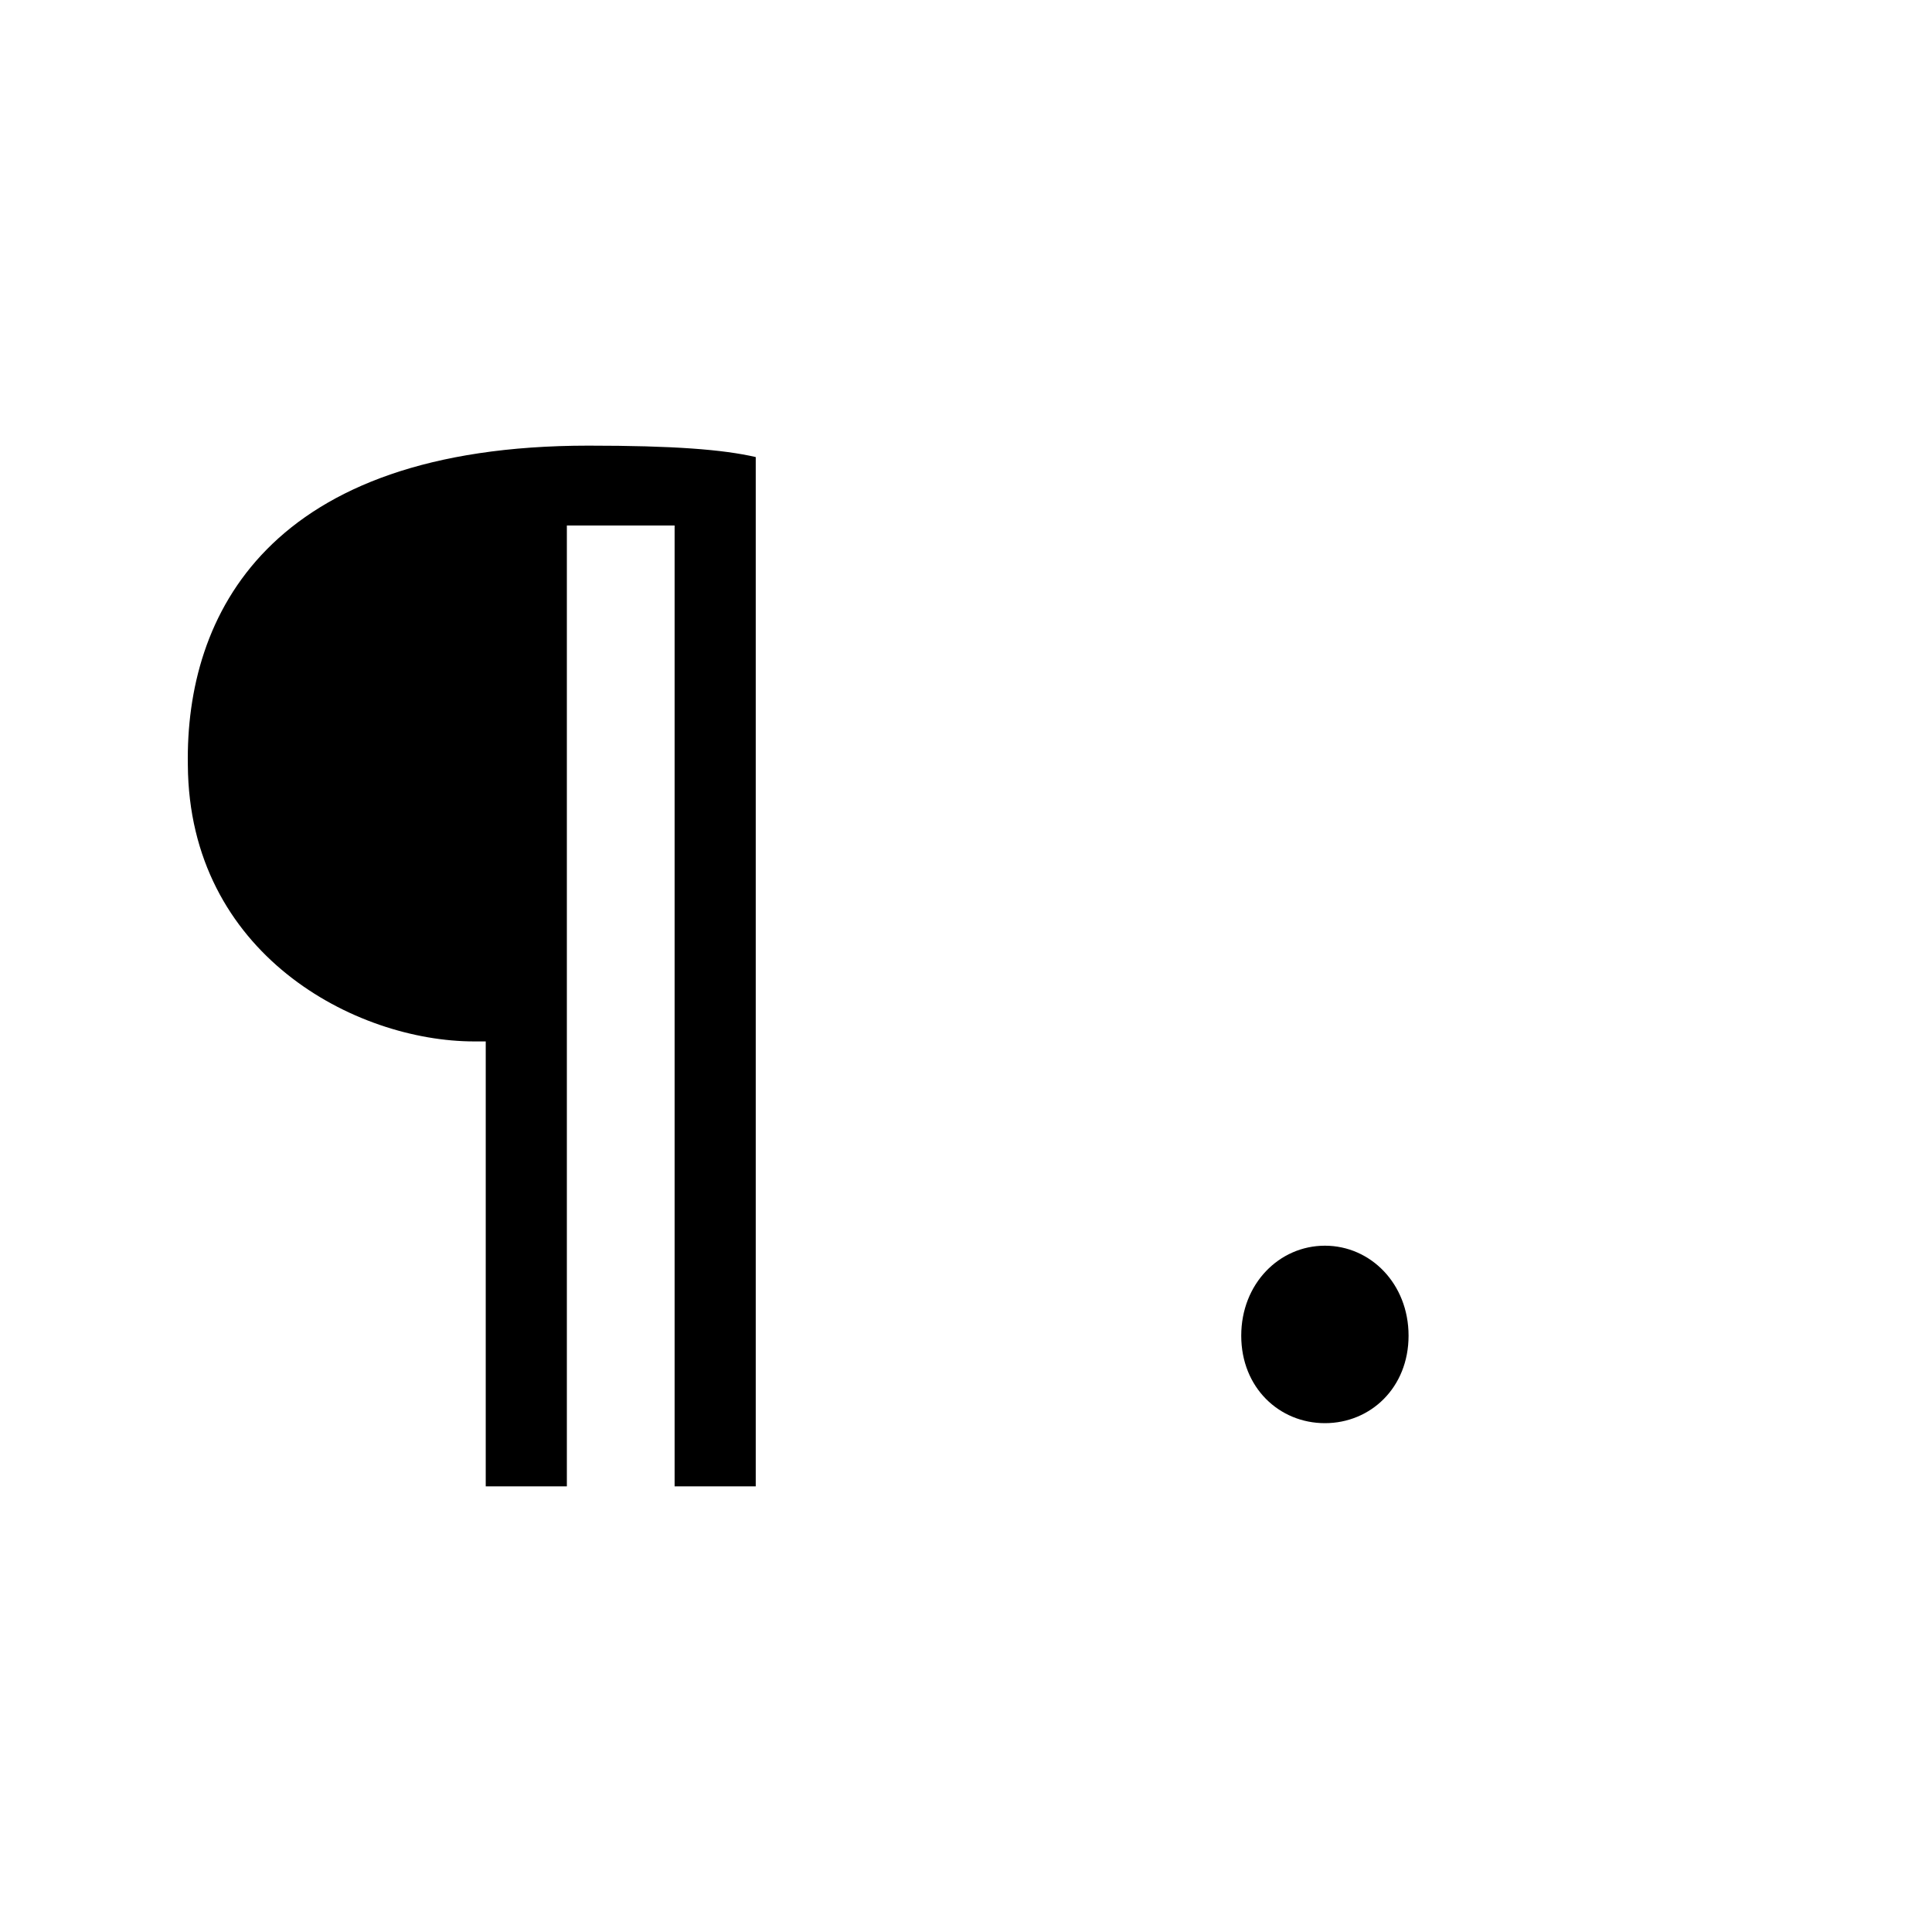
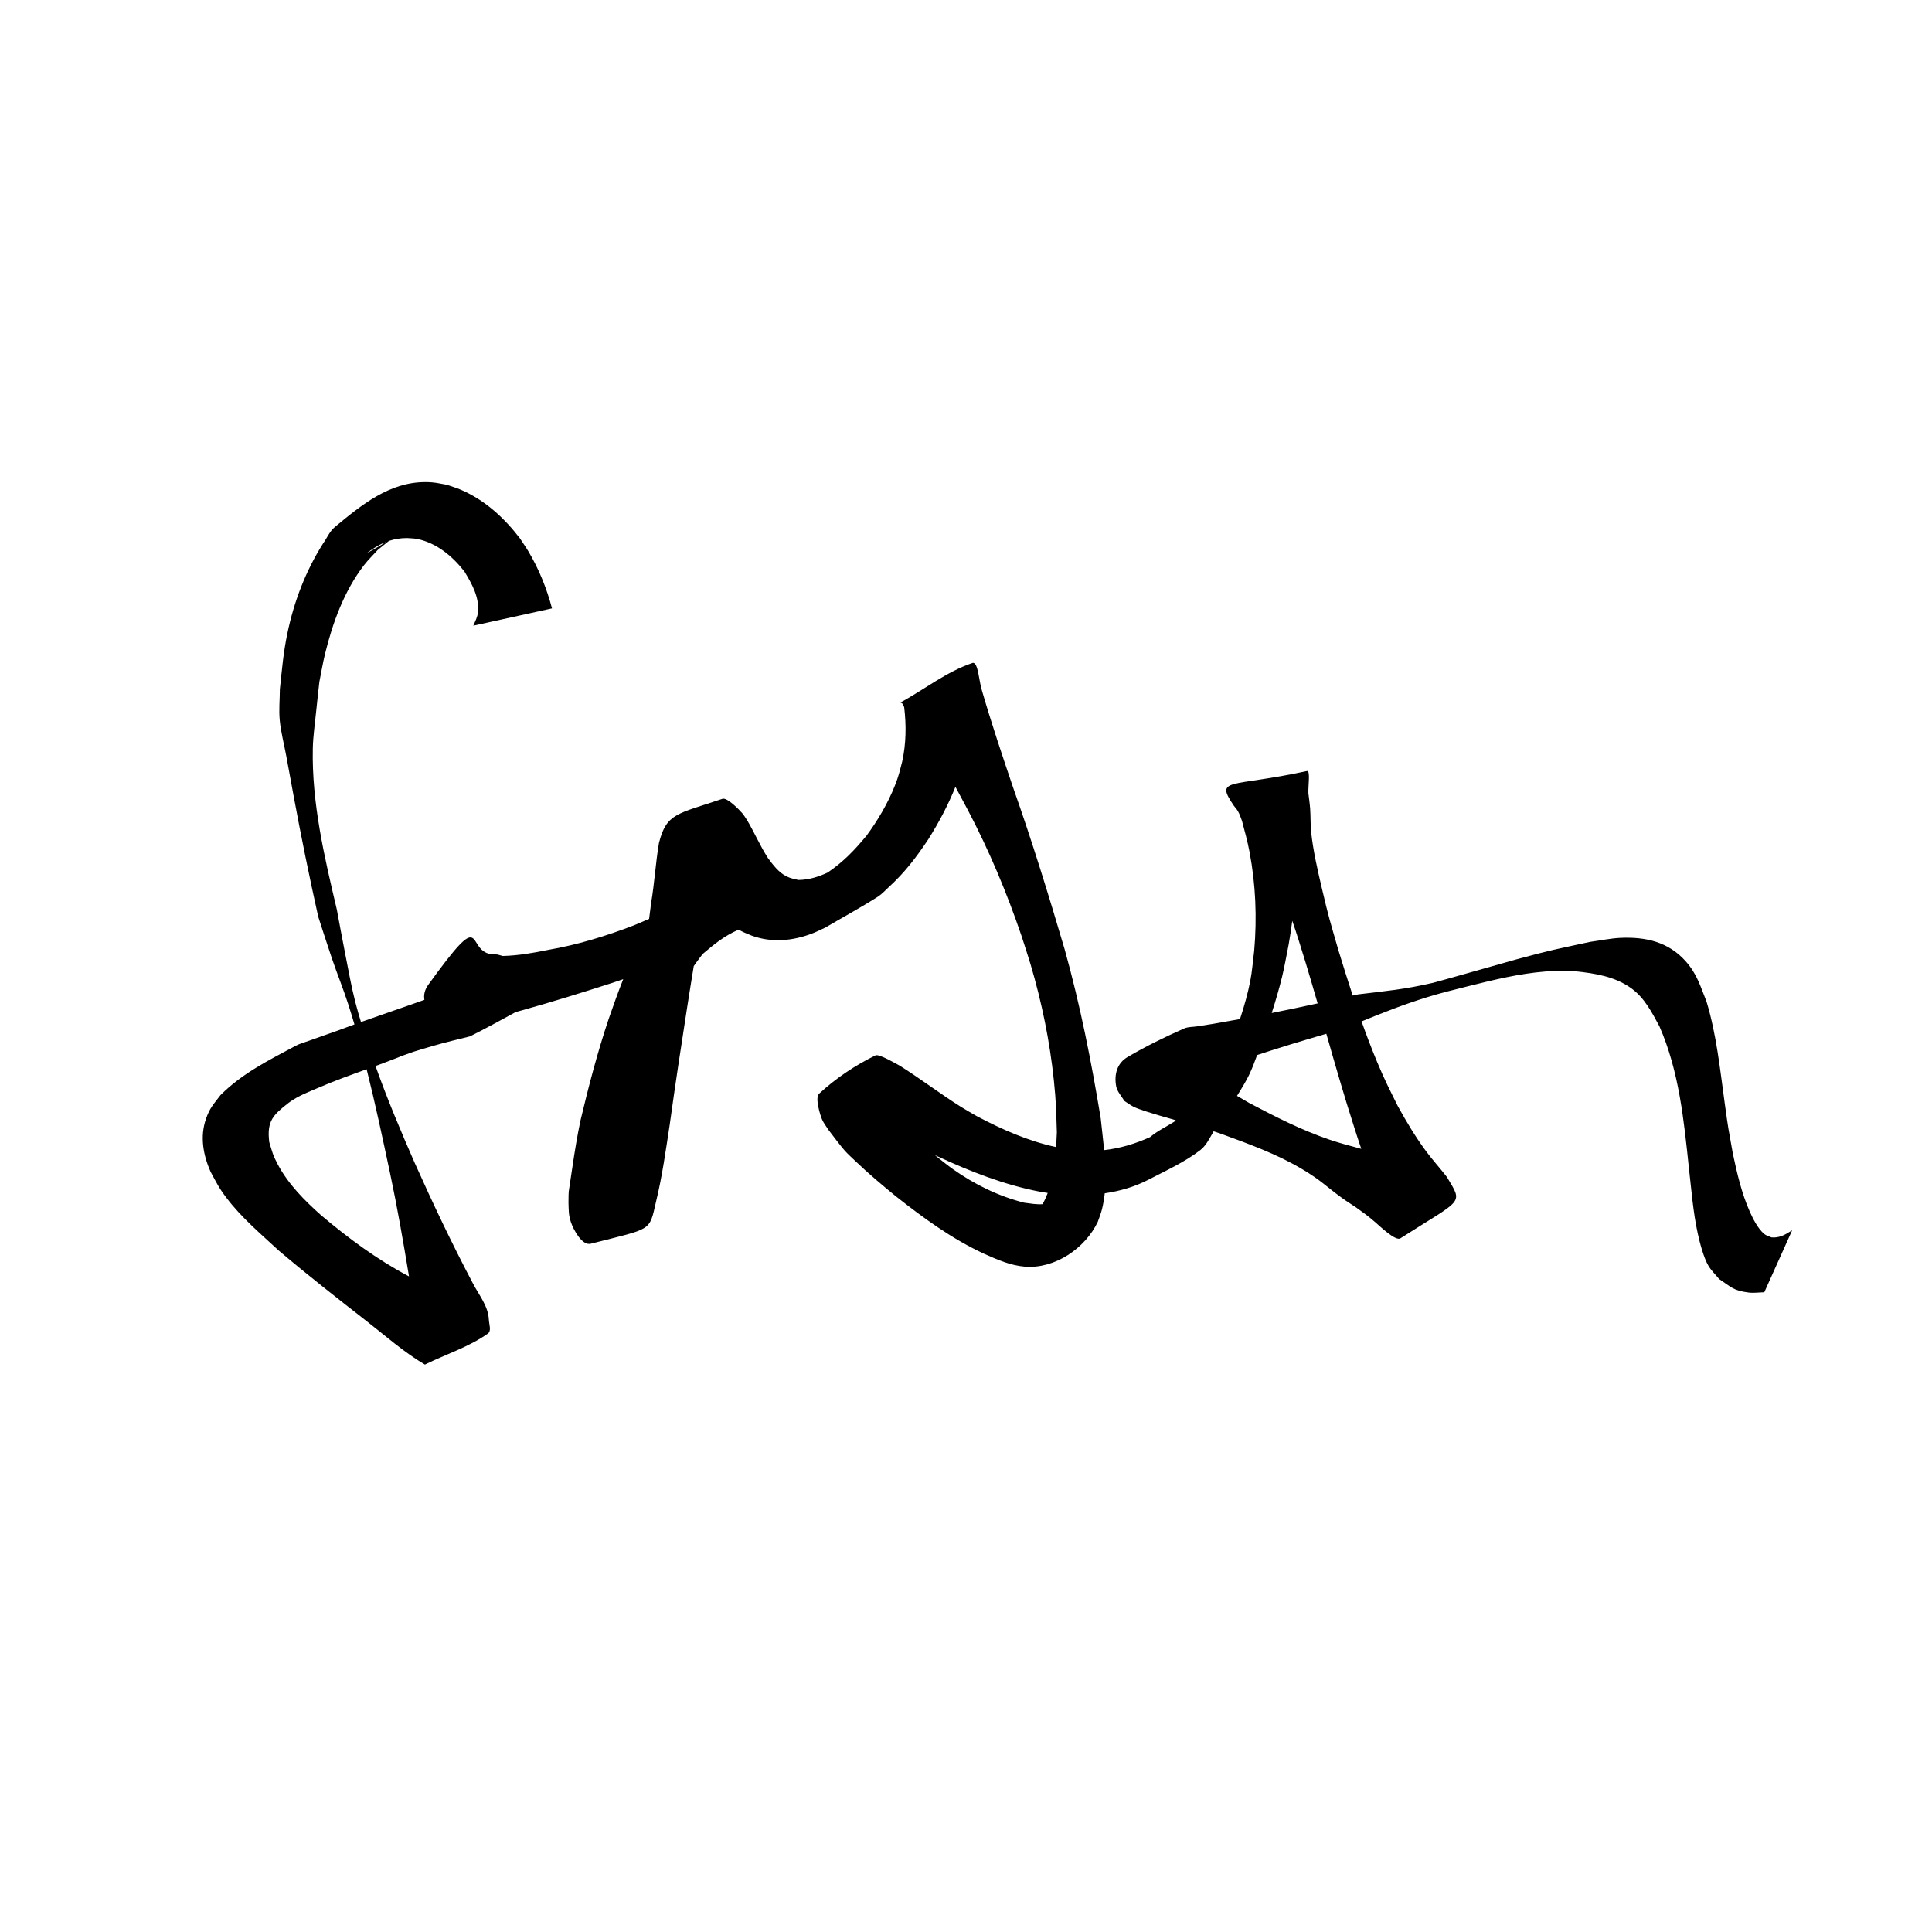
<svg xmlns="http://www.w3.org/2000/svg" version="1.1" id="svg1521" xml:space="preserve" width="640" height="640" viewBox="0 0 640 640">
  <defs id="defs1525" />
-   <g transform="matrix(1.812815,0,0,1.812815,-291.7301,-258.9384)" id="text822" style="font-style:normal;font-variant:normal;font-weight:normal;font-stretch:normal;font-size:231.637px;line-height:1.25;font-family:'Noto Sans CJK KR';-inkscape-font-specification:'Noto Sans CJK KR';letter-spacing:0px;word-spacing:0px;fill:#000000;fill-opacity:1;stroke:none;stroke-width:0.552" aria-label="¶.">
-     <path id="path853" style="stroke-width:0.552" d="m 249.687,414.446 h 14.825 V 238.865 h 19.689 v 175.581 h 14.825 V 226.357 c -6.023,-1.39 -15.056,-2.085 -30.576,-2.085 -58.604,0 -73.661,31.039 -73.197,58.373 0.232,34.514 30.576,50.497 52.35,50.497 h 2.085 z" />
-     <path id="path855" style="stroke-width:0.552" d="m 403.031,402.898 c 8.339,0 15.288,-6.486 15.288,-15.983 0,-9.497 -6.949,-16.446 -15.288,-16.446 -8.339,0 -15.288,6.949 -15.288,16.446 0,9.497 6.949,15.983 15.288,15.983 z" />
-   </g>
+   <path style="opacity:1;fill:#000000;fill-opacity:1;stroke:none;stroke-width:20;stroke-linecap:butt;stroke-linejoin:miter;stroke-miterlimit:4;stroke-dasharray:none;stroke-dashoffset:0;stroke-opacity:1;paint-order:markers stroke fill" d="m 140.781,159.703 c -11.715,0.028 -20.839,7.385 -29.854,14.867 -1.732,1.438 -2.616,3.665 -3.924,5.498 -5.748,9.075 -9.604,19.181 -11.795,29.686 -1.383,6.632 -1.773,11.845 -2.5,18.59 -0.013,3.417 -0.366,6.849 -0.039,10.25 0.386,4.006 1.444,7.917 2.17,11.875 0.792,4.316 1.59,8.63 2.383,12.945 2.477,13.475 5.214,26.844 8.188,40.219 1.53,4.667 2.998,9.355 4.59,14.002 1.737,5.07 3.758,10.044 5.396,15.146 0.7,2.181 1.37,4.37 2.02,6.566 -1.675,0.608 -3.346,1.223 -5.012,1.857 -3.298,1.186 -6.618,2.311 -9.912,3.51 -1.554,0.566 -3.181,0.983 -4.639,1.764 -9.149,4.901 -17.593,9.091 -24.797,16.273 -2.314,3.057 -3.525,4.167 -4.816,7.867 -2.047,5.863 -0.934,12.015 1.512,17.531 2.048,3.769 2.64,5.18 5.295,8.684 4.973,6.563 11.337,11.899 17.336,17.469 9.473,8.034 19.25,15.693 29.045,23.328 6.337,4.933 12.38,10.321 19.324,14.404 6.951,-3.42 14.517,-5.801 20.852,-10.26 1.27,-0.894 0.4,-3.097 0.33,-4.648 -0.204,-4.527 -3.33,-8.194 -5.303,-12.039 -6.917,-13.097 -13.262,-26.491 -19.316,-40.006 -4.622,-10.534 -9.069,-21.123 -12.924,-31.957 0.565,-0.208 1.133,-0.408 1.697,-0.619 16.277,-6.086 -4.771,1.488 10.926,-4.109 4.266,-1.335 8.551,-2.587 12.891,-3.658 0.011,-0.003 5.592,-1.337 5.791,-1.436 5.121,-2.544 10.118,-5.328 15.146,-8.051 0.679,-0.186 1.356,-0.377 2.035,-0.562 10.076,-2.799 20.056,-5.913 30.01,-9.115 1.191,-0.397 2.378,-0.806 3.566,-1.211 -1.714,4.284 -3.239,8.652 -4.766,13 -3.75,11.134 -6.704,22.5 -9.424,33.92 -1.051,5.055 -1.887,10.137 -2.637,15.242 -0.012,0.08 -1.175,7.68 -1.209,8.07 -0.109,1.242 -0.066,2.492 -0.1,3.738 0.102,2.685 -0.036,4.006 0.834,6.605 0.737,2.201 3.596,7.813 6.555,7.057 20.498,-5.24 19.289,-3.876 21.615,-13.938 2.037,-8.35 3.213,-16.89 4.512,-25.381 1.808,-13.053 3.775,-26.081 5.812,-39.1 0.727,-4.513 1.408,-9.037 2.172,-13.547 0.922,-1.372 2.938,-3.998 2.938,-3.998 3.511,-2.954 6.968,-5.937 11.969,-8.088 0,0 0.561,0.345 0.854,0.5 1.103,0.584 2.287,0.998 3.432,1.496 6.659,2.433 13.675,1.767 20.209,-0.775 1.425,-0.555 2.786,-1.261 4.18,-1.891 5.795,-3.405 11.717,-6.602 17.385,-10.215 1.353,-0.862 2.437,-2.089 3.621,-3.172 5.347,-4.887 9.139,-9.91 13.139,-15.906 3.47,-5.535 6.545,-11.293 8.955,-17.342 1.406,2.586 2.787,5.186 4.156,7.787 7.003,13.313 12.842,27.235 17.689,41.473 1.075,3.157 2.024,6.357 3.037,9.535 3.712,12.549 6.365,25.434 7.723,38.455 0.781,7.486 0.739,9.813 0.994,17.209 -0.065,1.625 -0.144,3.254 -0.244,4.883 -9.212,-1.963 -17.961,-5.842 -26.246,-10.223 -1.742,-1.022 -3.514,-1.992 -5.225,-3.064 -6.924,-4.343 -13.42,-9.341 -20.346,-13.682 -0.911,-0.492 -6.857,-3.97 -7.988,-3.418 -6.778,3.305 -13.177,7.59 -18.715,12.709 -1.475,1.364 0.431,7.323 1.037,8.658 0.54,1.19 1.382,2.218 2.072,3.328 1.192,1.562 4.213,5.583 5.434,6.924 1.132,1.243 2.391,2.364 3.605,3.527 4.224,4.048 8.691,7.791 13.219,11.494 9.158,7.224 18.643,14.171 29.279,19.088 4.387,1.944 8.71,3.897 13.574,4.277 9.858,0.771 19.914,-6.024 24.107,-14.865 0.459,-1.375 1.027,-2.72 1.377,-4.127 0.437,-1.757 0.733,-3.529 0.926,-5.311 5.049,-0.744 9.981,-2.163 14.555,-4.545 5.819,-3.03 11.893,-5.759 17.09,-9.764 2.02,-1.557 3.102,-4.012 4.434,-6.227 0.823,0.267 1.641,0.542 2.459,0.826 9.229,3.376 18.493,6.7 26.971,11.773 6.272,3.753 7.591,5.49 13.174,9.549 1.465,1.065 3.008,2.018 4.512,3.027 3.393,2.476 3.397,2.376 6.422,4.947 1.426,1.212 6.705,6.364 8.326,5.326 20.816,-13.321 20.86,-11.172 15.381,-20.33 -2.204,-2.849 -4.643,-5.51 -6.793,-8.4 -3.556,-4.779 -6.614,-9.909 -9.482,-15.121 -2.885,-5.855 -4.262,-8.432 -6.82,-14.562 -1.849,-4.432 -3.555,-8.919 -5.164,-13.441 7.193,-2.929 13.479,-5.448 21.697,-8.008 4.558,-1.42 9.203,-2.546 13.834,-3.705 8.432,-2.11 16.594,-4.096 25.277,-4.811 3.352,-0.276 6.726,-0.051 10.09,-0.076 6.479,0.684 13.115,1.732 18.523,5.674 4.356,3.174 6.747,7.928 9.238,12.523 6.539,14.877 8.121,31.178 9.805,47.16 0.825,7.159 1.36,14.375 2.893,21.434 0.634,2.917 1.957,8.087 3.547,10.758 0.964,1.619 2.371,2.931 3.557,4.396 4.14,2.765 4.674,3.818 9.742,4.469 1.724,0.221 3.475,-0.056 5.213,-0.084 l 9.23,-20.543 c -2.224,1.414 -4.111,2.613 -6.869,2.363 -0.801,-0.382 -1.726,-0.572 -2.402,-1.146 -2.086,-1.769 -3.723,-5.038 -4.77,-7.395 -2.727,-6.137 -4.22,-12.724 -5.615,-19.26 -1.603,-8.995 -1.39,-7.309 -2.674,-16.574 -1.564,-11.29 -2.709,-22.717 -6.016,-33.674 -2.054,-5.136 -3.138,-9.164 -6.906,-13.402 -5.728,-6.442 -13.225,-8.134 -21.549,-7.775 -3.38,0.146 -6.71,0.879 -10.064,1.318 -12.132,2.632 -12.179,2.491 -24.619,5.848 -1.92,0.518 -25.715,7.316 -27.496,7.729 -9.48,2.195 -15.432,2.687 -24.861,3.832 -0.576,0.132 -1.153,0.257 -1.729,0.389 -1.666,-5.055 -3.249,-10.137 -4.801,-15.225 -2.894,-10.106 -3.005,-10.035 -5.404,-20.246 -1.382,-5.882 -2.919,-12.559 -3.553,-18.605 -0.272,-2.59 -0.156,-5.208 -0.342,-7.805 -0.123,-1.71 -0.39,-3.406 -0.584,-5.109 -0.119,-2.521 0.72,-7.554 -0.461,-7.387 -25.625,5.563 -30.631,2.039 -24.205,11.537 1.199,1.387 1.693,2.143 2.668,4.965 0.945,3.588 1.8,6.603 2.5,10.289 2.055,10.816 2.49,21.782 1.545,32.752 -0.437,3.351 -0.66,6.737 -1.311,10.053 -0.743,3.787 -1.96,8.286 -3.398,12.566 -3.003,0.553 -6.009,1.092 -9.02,1.602 -1.722,0.269 -3.443,0.533 -5.164,0.809 -1.436,0.23 -2.974,0.12 -4.305,0.707 -6.407,2.825 -12.719,5.913 -18.756,9.461 -3.5,2.057 -4.487,5.804 -3.764,9.691 0.335,1.803 1.775,3.209 2.662,4.814 1.041,0.658 2.02,1.429 3.123,1.977 1.858,0.922 6.538,2.295 8.301,2.822 1.876,0.561 3.759,1.096 5.645,1.625 -0.16,0.163 -0.326,0.321 -0.484,0.486 -2.671,1.702 -5.602,3.051 -8.014,5.104 -7e-4,5.9e-4 -0.001,0.001 -0.002,0.002 -4.852,2.193 -9.908,3.728 -15.209,4.314 -0.342,-3.551 -0.796,-7.087 -1.15,-10.568 -3.098,-18.817 -6.801,-37.533 -11.932,-55.916 -5.301,-17.983 -10.817,-35.902 -17.07,-53.58 -3.603,-10.628 -7.175,-21.271 -10.303,-32.051 -0.999,-2.849 -1.251,-9.731 -3.137,-9.266 -8.611,2.892 -15.926,8.743 -23.889,13.113 0.205,0.114 0.468,0.161 0.615,0.344 0.279,0.348 0.409,0.791 0.613,1.188 0.73,6.007 0.651,12.06 -0.648,17.998 -0.906,3.462 -1.129,4.74 -2.477,8.109 -2.346,5.866 -5.607,11.367 -9.332,16.451 -4.071,4.913 -7.675,8.67 -12.896,12.232 -3.038,1.411 -6.203,2.426 -9.705,2.455 -1.465,-0.348 -2.472,-0.5 -3.834,-1.156 -2.658,-1.281 -4.554,-3.833 -6.26,-6.139 -2.596,-4.032 -4.462,-8.44 -6.912,-12.559 -0.52,-0.748 -0.968,-1.553 -1.561,-2.246 -0.876,-1.025 -4.987,-5.316 -6.57,-4.779 -14.931,5.059 -18.541,4.702 -21.029,14.605 -1.119,6.604 -1.488,13.318 -2.605,19.926 -0.22,1.75 -0.445,3.5 -0.668,5.25 -0.199,0.083 -0.239,0.098 -0.457,0.189 -1.551,0.652 -3.098,1.313 -4.646,1.971 -9.226,3.541 -18.708,6.451 -28.465,8.123 -4.909,1.012 -9.881,1.869 -14.895,1.99 -0.716,-0.193 -1.493,-0.399 -1.861,-0.498 -0.684,-0.033 -1.374,0.007 -2.051,-0.098 -8.571,-1.329 -1.439,-16.627 -20.773,10.139 -1.239,1.715 -1.561,3.405 -1.289,4.996 -6.983,2.501 -14.019,4.854 -21.006,7.348 -0.682,-2.236 -1.332,-4.48 -1.91,-6.744 -1.345,-5.265 -2.272,-10.628 -3.336,-15.957 -0.973,-4.874 -1.849,-9.767 -2.773,-14.65 -4.112,-17.416 -8.319,-35.276 -7.934,-53.311 0.087,-4.079 0.702,-8.131 1.102,-12.191 0.323,-3.278 0.711,-6.549 1.066,-9.824 0.621,-3.072 1.122,-6.171 1.863,-9.217 2.512,-10.315 6.341,-20.886 12.877,-29.387 1.41,-1.834 3.094,-3.44 4.641,-5.16 1.872,-1.518 2.898,-2.333 3.668,-2.951 1.921,-0.624 3.923,-0.945 6.014,-0.939 1.137,0.104 2.294,0.078 3.412,0.312 6.443,1.352 11.66,5.742 15.602,10.797 2.47,4.106 4.904,8.37 4.475,13.365 -0.143,1.667 -0.911,3.066 -1.562,4.564 l 26.078,-5.736 c -1.769,-6.669 -4.344,-13.061 -7.887,-18.996 -0.869,-1.455 -1.854,-2.837 -2.781,-4.256 -5.196,-6.757 -11.59,-12.644 -19.504,-16.039 -1.5,-0.644 -3.076,-1.096 -4.613,-1.645 -1.639,-0.269 -3.261,-0.672 -4.916,-0.807 -0.805,-0.065 -1.596,-0.096 -2.377,-0.094 z m -12.881,19.809 c -1.45,0.915 -3.376,2.101 -6.027,3.523 -1.113,0.597 2.034,-1.511 3.127,-2.145 0.944,-0.547 1.912,-1 2.9,-1.379 z m 300.182,125.52 c 1.619,4.64 2.454,7.541 4.518,14.156 1.33,4.39 2.617,8.794 3.887,13.201 -5.063,1.101 -10.133,2.167 -15.215,3.18 1.286,-4.014 2.478,-8.076 3.416,-11.922 0.866,-3.55 1.46,-7.162 2.191,-10.742 0.472,-2.617 0.855,-5.243 1.203,-7.873 z m 11.283,37.418 c 2.954,10.35 5.919,20.695 9.223,30.941 0.745,2.407 1.544,4.796 2.357,7.18 -3.633,-0.968 -7.327,-1.958 -10.49,-3.033 -9.343,-3.177 -18.032,-7.624 -26.729,-12.215 -1.301,-0.78 -2.628,-1.542 -3.953,-2.307 1.6,-2.533 3.054,-4.975 3.965,-6.861 1.043,-2.159 1.887,-4.406 2.701,-6.664 7.587,-2.517 15.253,-4.8 22.926,-7.041 z m -317.91,11.746 c 2.873,11.426 5.315,22.969 7.768,34.471 2.4,11.33 4.385,22.736 6.268,34.158 -10.503,-5.534 -20.038,-12.602 -29.094,-20.234 -5.501,-4.897 -10.853,-10.262 -14.357,-16.824 -1.698,-3.179 -1.816,-4.096 -2.844,-7.428 -0.871,-7.001 1.295,-9.019 6.447,-13.041 3.216,-2.405 7.448,-3.929 10.152,-5.102 5.135,-2.222 10.403,-4.098 15.66,-6 z m 188.23,28.428 c 0.326,0.156 0.736,0.352 1.041,0.498 10.796,4.986 21.999,9.394 33.727,11.633 0.869,0.166 1.743,0.302 2.619,0.43 -0.474,1.259 -1.025,2.498 -1.674,3.709 -2.018,0.162 -4.108,-0.222 -6.094,-0.477 -8.514,-2.146 -16.549,-6.089 -23.699,-11.168 -1.565,-1.112 -3.049,-2.333 -4.574,-3.5 -0.452,-0.369 -0.897,-0.749 -1.346,-1.125 z" id="path4680" />
</svg>
